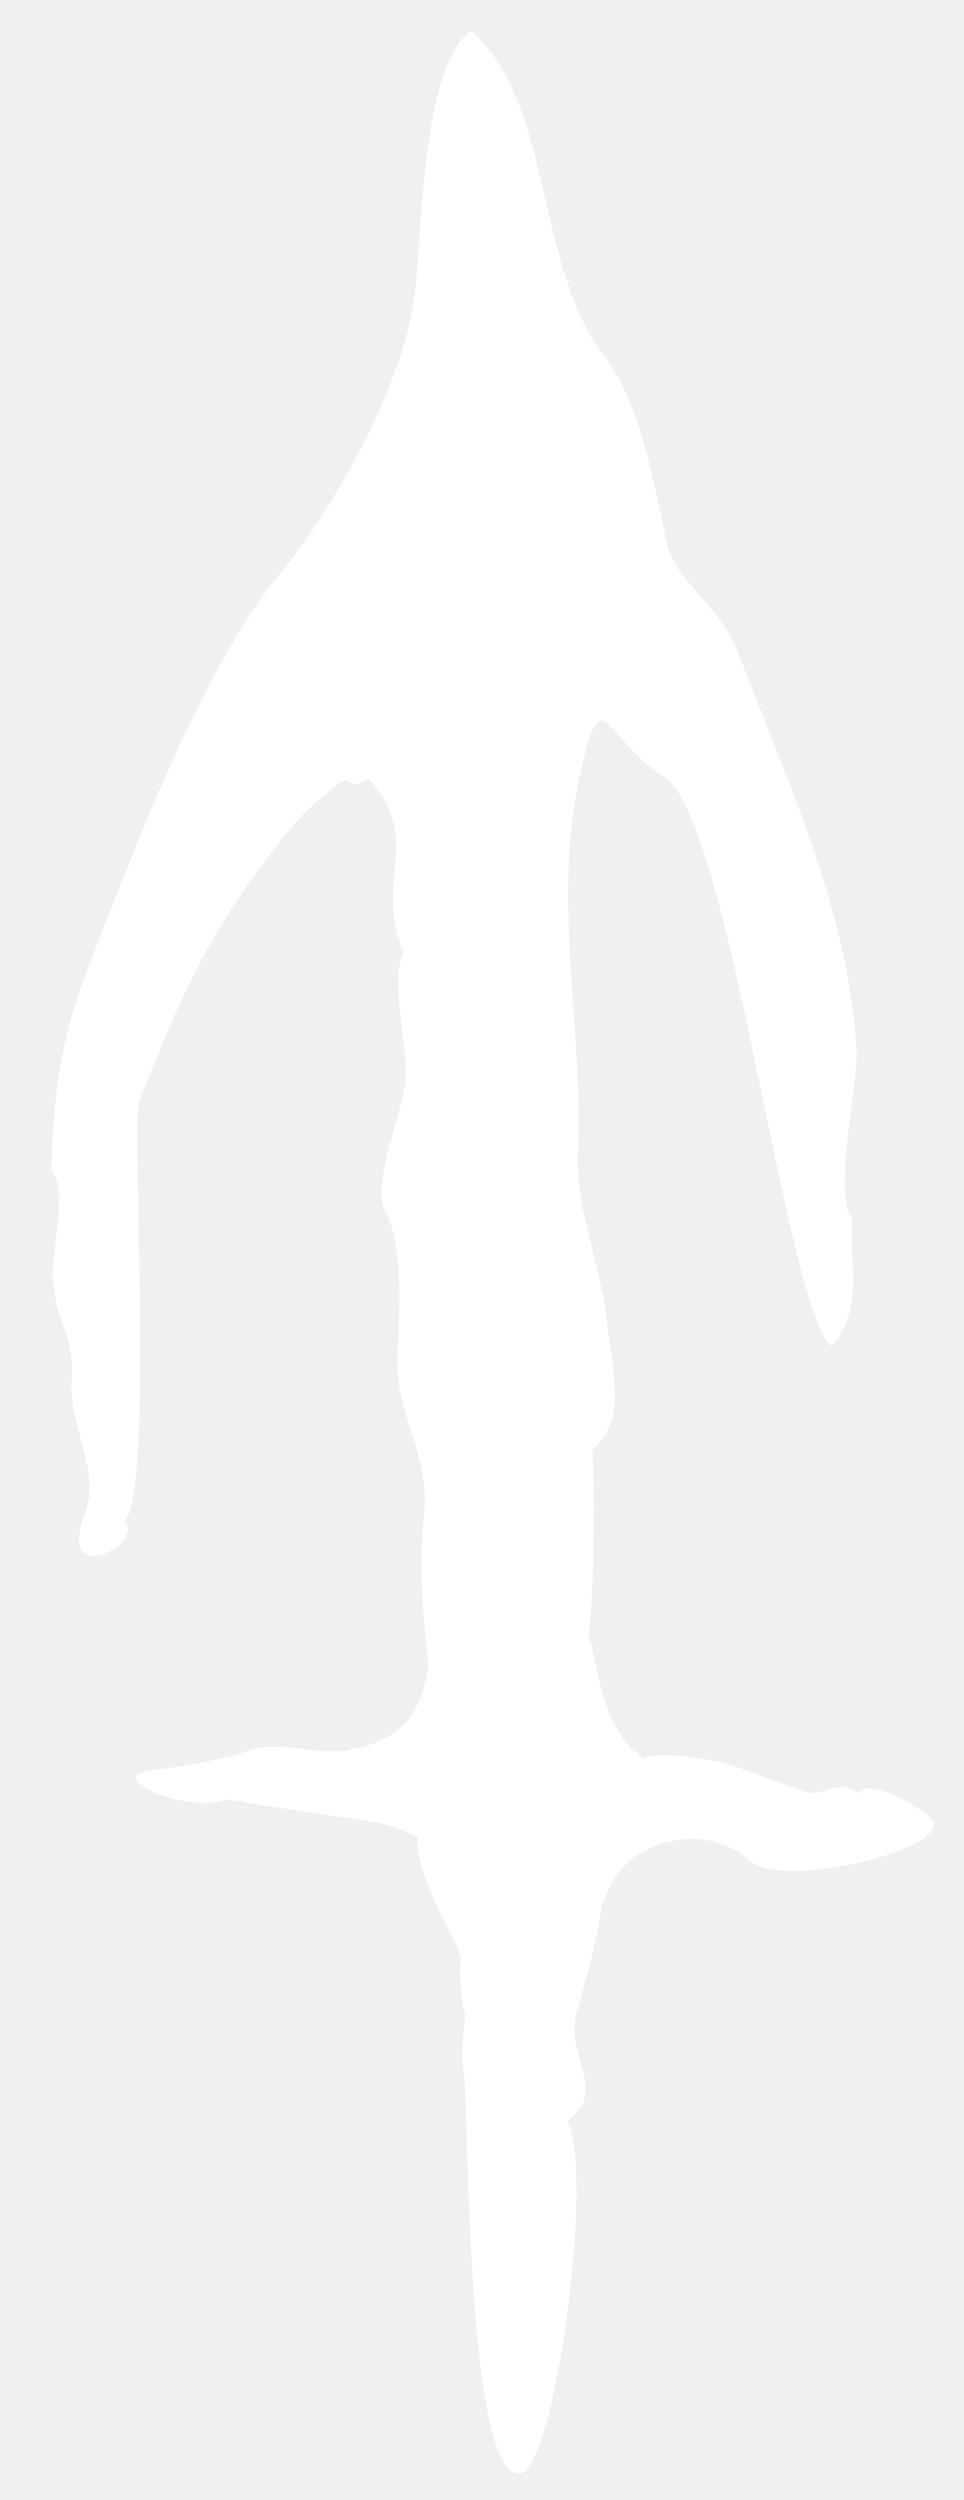
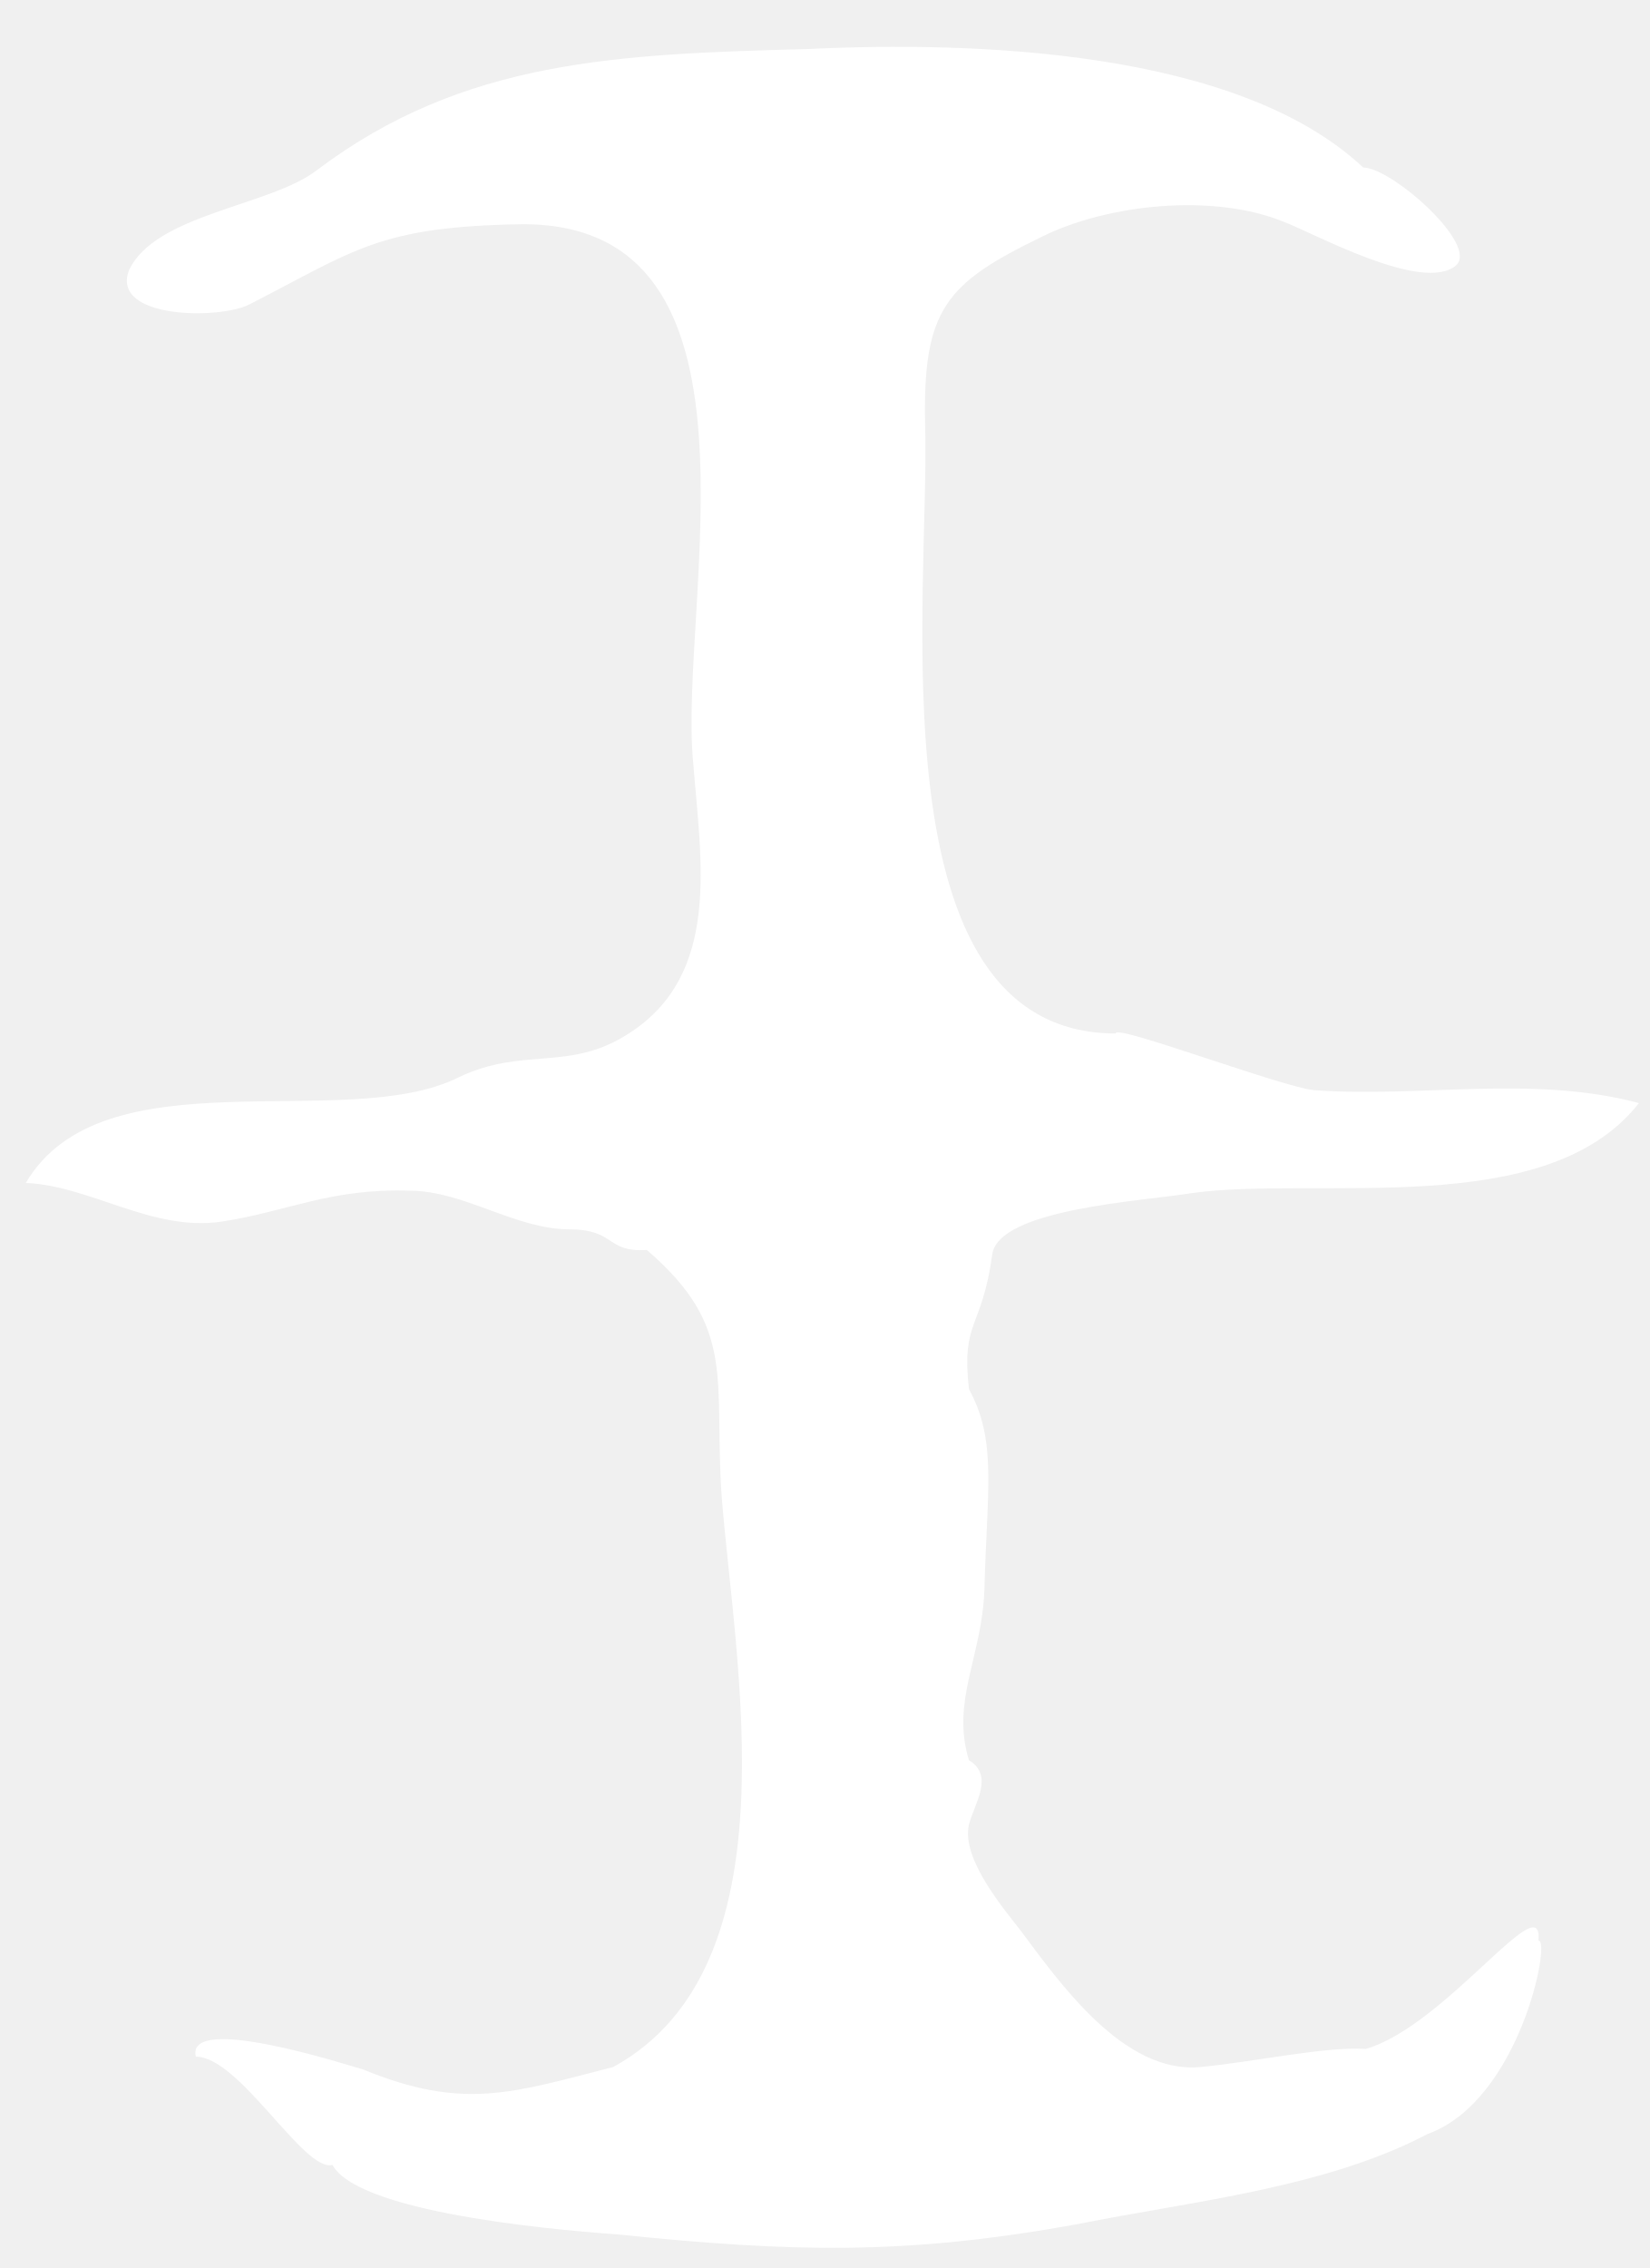
- <svg xmlns="http://www.w3.org/2000/svg" version="1.1" id="Layer_1" x="0px" y="0px" viewBox="0 0 47 122" style="enable-background:new 0 0 47 122;" xml:space="preserve">
+ <svg xmlns="http://www.w3.org/2000/svg" version="1.1" id="Layer_1" x="0px" y="0px" viewBox="0 0 64 88" style="enable-background:new 0 0 64 88;" xml:space="preserve">
  <style type="text/css">
	.st0{fill-rule:evenodd;clip-rule:evenodd;fill:#FFFFFF;}
</style>
-   <path class="st0" d="M20.2,14.7c-0.9,5.4-4.9,11.3-6.3,13c-3.3,3.9-6.2,10.8-8.1,15.7c-2.3,5.8-3.1,7.5-3.3,13.7  c0.9,1-0.1,4.2,0.1,5.6c0.3,2.4,1,2.2,0.9,4.6C3.3,69.6,5,71.7,4.1,74c-1.3,3.5,3,1.4,2,0.2c1.4-1.4,0.3-19.5,0.7-20.5  c2-5,3.2-7.8,6.3-11.9c0.7-0.9,1.4-1.9,2.5-2.8c2.1-1.9,0.9-0.1,2.4-1c2.7,3,0.2,5,1.7,8.5c-0.7,1.2,0.2,4.5,0.1,6.1  c-0.1,1.6-1.7,5.1-1,6.5c0.9,1.7,0.7,4.9,0.6,6.9c-0.2,3,1.6,4.9,1.3,7.8c-0.3,3.2,0,5.3,0.2,7.5c-0.3,2-1,3.6-3.9,4.1  c-1.5,0.3-3.4-0.5-4.8,0c-1.3,0.5-3.4,0.8-4.8,1c-2.5,0.3,1.9,2.2,3.7,1.4c6.8,1.2,7.7,0.9,9.3,1.9c-0.3,1,1.4,4.4,1.9,5.3  c0.1,0.2,0.1,0.3,0.2,0.5c-0.1,1,0,1.9,0.2,2.9c-0.1,0.9-0.2,1.8-0.1,2.6c0.3,0.1,0,20.2,2.8,19.7c1.7-0.3,3.6-14.6,2.3-17.2  c2.1-1.6-0.3-3.2,0.5-5.5c0.7-2.4,1-3.9,1.2-5.1c0.1-0.1,0.1-0.3,0.2-0.5c1-2.6,4.7-3.6,7-1.6c1.7,1.5,10.3-0.7,8.8-2.1  c-0.4-0.4-2.9-2-3.5-1.2c-1.1-0.8-1.7,0.3-2.7-0.1c-0.9-0.3-2.3-0.8-3.3-1.2c-0.8-0.3-3.8-0.8-4.5-0.4c-2.3-1.5-2.3-5.7-2.7-5.8  c0.2-1,0.4-6.4,0.2-9.3c1.8-1.2,0.9-4.4,0.7-6.3c-0.3-2.8-1.5-5.3-1.4-8.1c0.3-5.6-1.2-12,0-18c1.2-5.7,1.2-2.2,4.2-0.4  c3.2,1.9,6,26.3,8.2,27.8c1.6-1.9,0.8-4,1-6.2c-1-1.2,0.3-6.6,0.2-8.3c-0.4-6.8-3.4-13.1-5.8-19.4c-0.8-2.1-2.7-3.2-3.4-5  c-0.6-2.8-1.3-7.1-3.1-9.4C26.1,13,27,5,23,1.5C20.5,3.2,20.6,12,20.2,14.7z" />
+   <path class="st0" d="M52.9,6.5c1.1,0,4.5,3,3.6,3.8c-1.3,1.1-5.6-1.3-6.7-1.7c-2.7-1.1-6.8-0.7-9.4,0.6c-3.7,1.8-4.6,2.8-4.5,7.3  c0.2,6.4-2.1,23.6,7.4,23.6c-0.1-0.4,6.5,2.1,7.7,2.2c4.1,0.3,8.5-0.6,12.6,0.5c-3.6,4.6-12.5,2.8-17.4,3.5  c-1.8,0.3-7.5,0.6-7.7,2.4c-0.4,2.9-1.2,2.5-0.9,5.2c1.1,2,0.7,3.9,0.6,7.8c-0.1,2.6-1.3,4.3-0.6,6.6c1,0.6,0.2,1.7,0,2.5  c-0.3,1.3,1.3,3.2,2,4.1c1.5,2,4,5.6,7,5.3c2.1-0.2,4.8-0.8,6.4-0.7c3.1-0.9,6.9-6.4,6.7-4.2c0.5-0.1-0.7,6.2-4.3,7.5  c-4,2.1-9.1,2.6-13.6,3.5c-6.6,1.2-11,1.1-17.8,0.4c-1.3-0.1-10-0.7-11.1-2.7c-1.1,0.3-3.6-4.2-5.3-4.2c-0.4-1.7,5.8,0.3,6.5,0.5  c3.9,1.6,5.8,0.9,9.7-0.1c7.1-3.9,4.7-15.7,4.2-22.2c-0.3-4.5,0.6-6.5-2.9-9.5c-1.6,0.1-1.2-0.8-3-0.8c-2.1,0-4.1-1.5-6.2-1.5  c-3.1-0.1-4.7,0.8-7.3,1.2c-2.7,0.4-5.1-1.4-7.6-1.5c3-5.1,12.4-1.9,16.8-4.1c2.5-1.2,4.3-0.2,6.6-1.7c3.6-2.3,2.8-6.7,2.5-10.5  c-0.6-6.1,3.4-21-6.7-20.9c-5.5,0.1-6.4,1-10.5,3.1c-1.1,0.6-5.4,0.6-4.7-1.3C6,8.3,10.5,8,12.3,6.6c5.7-4.3,11.7-4.5,19.1-4.7  C37.7,1.6,48,1.9,52.9,6.5" />
</svg>
